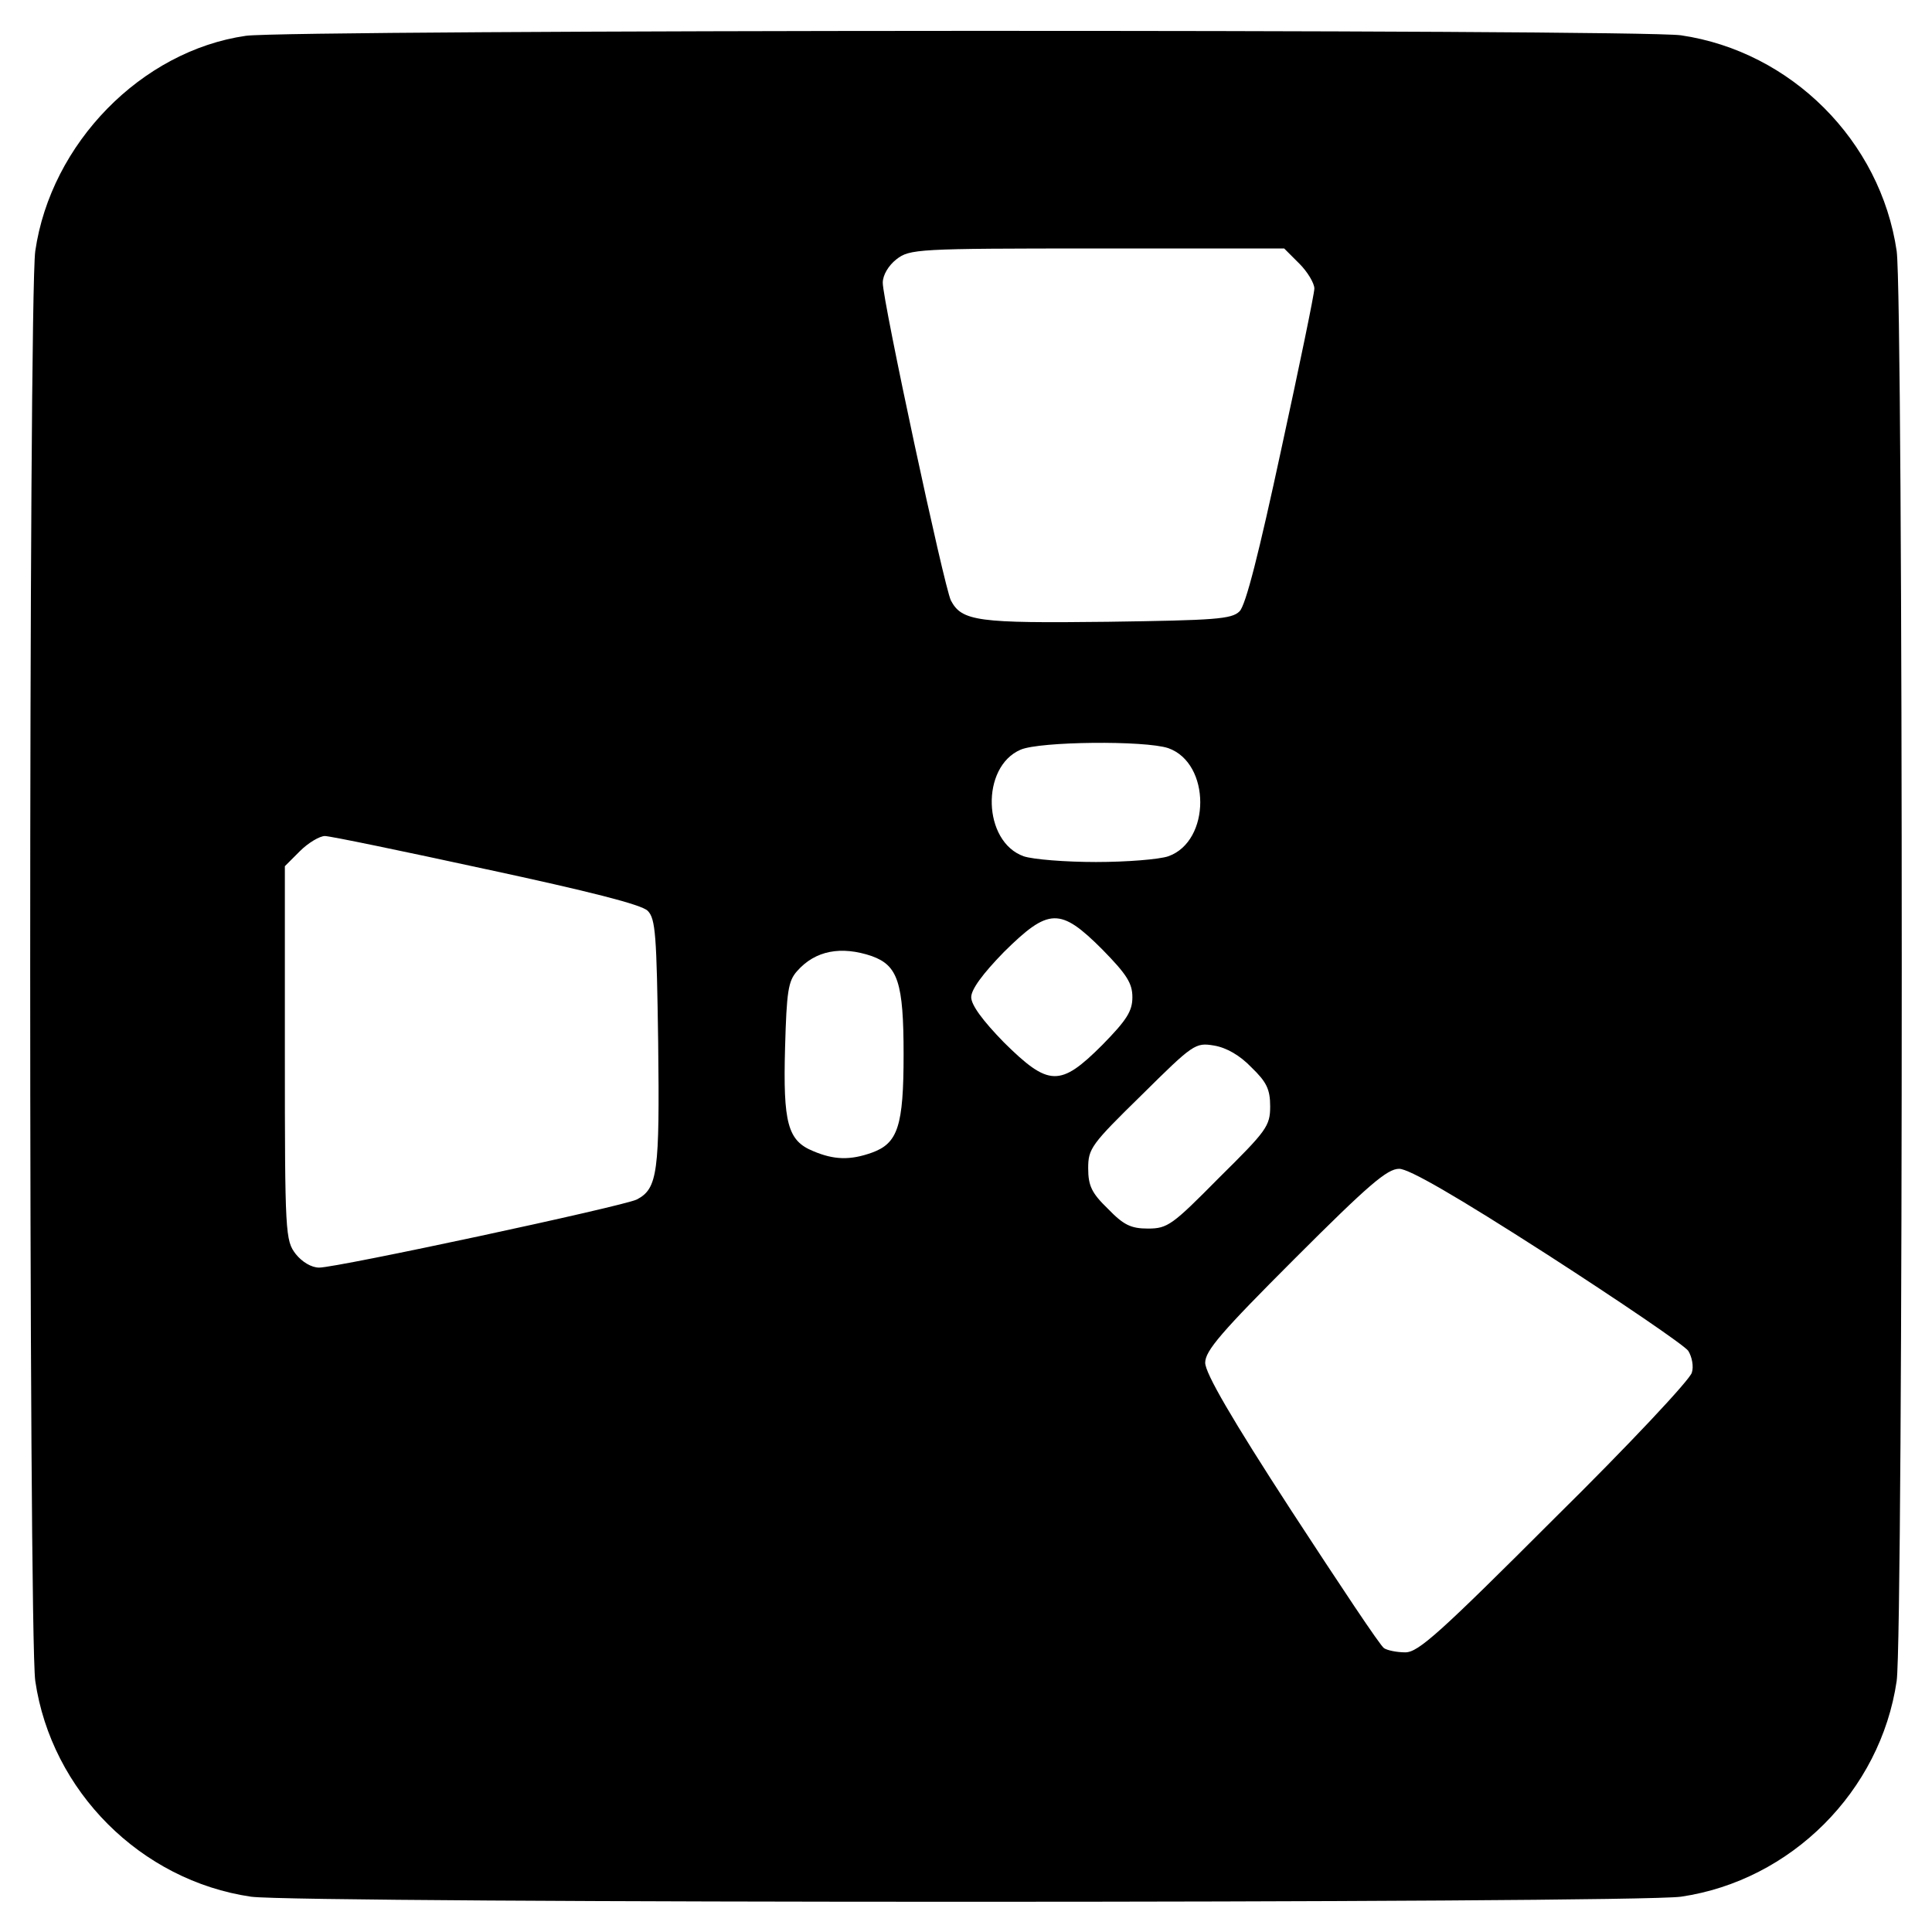
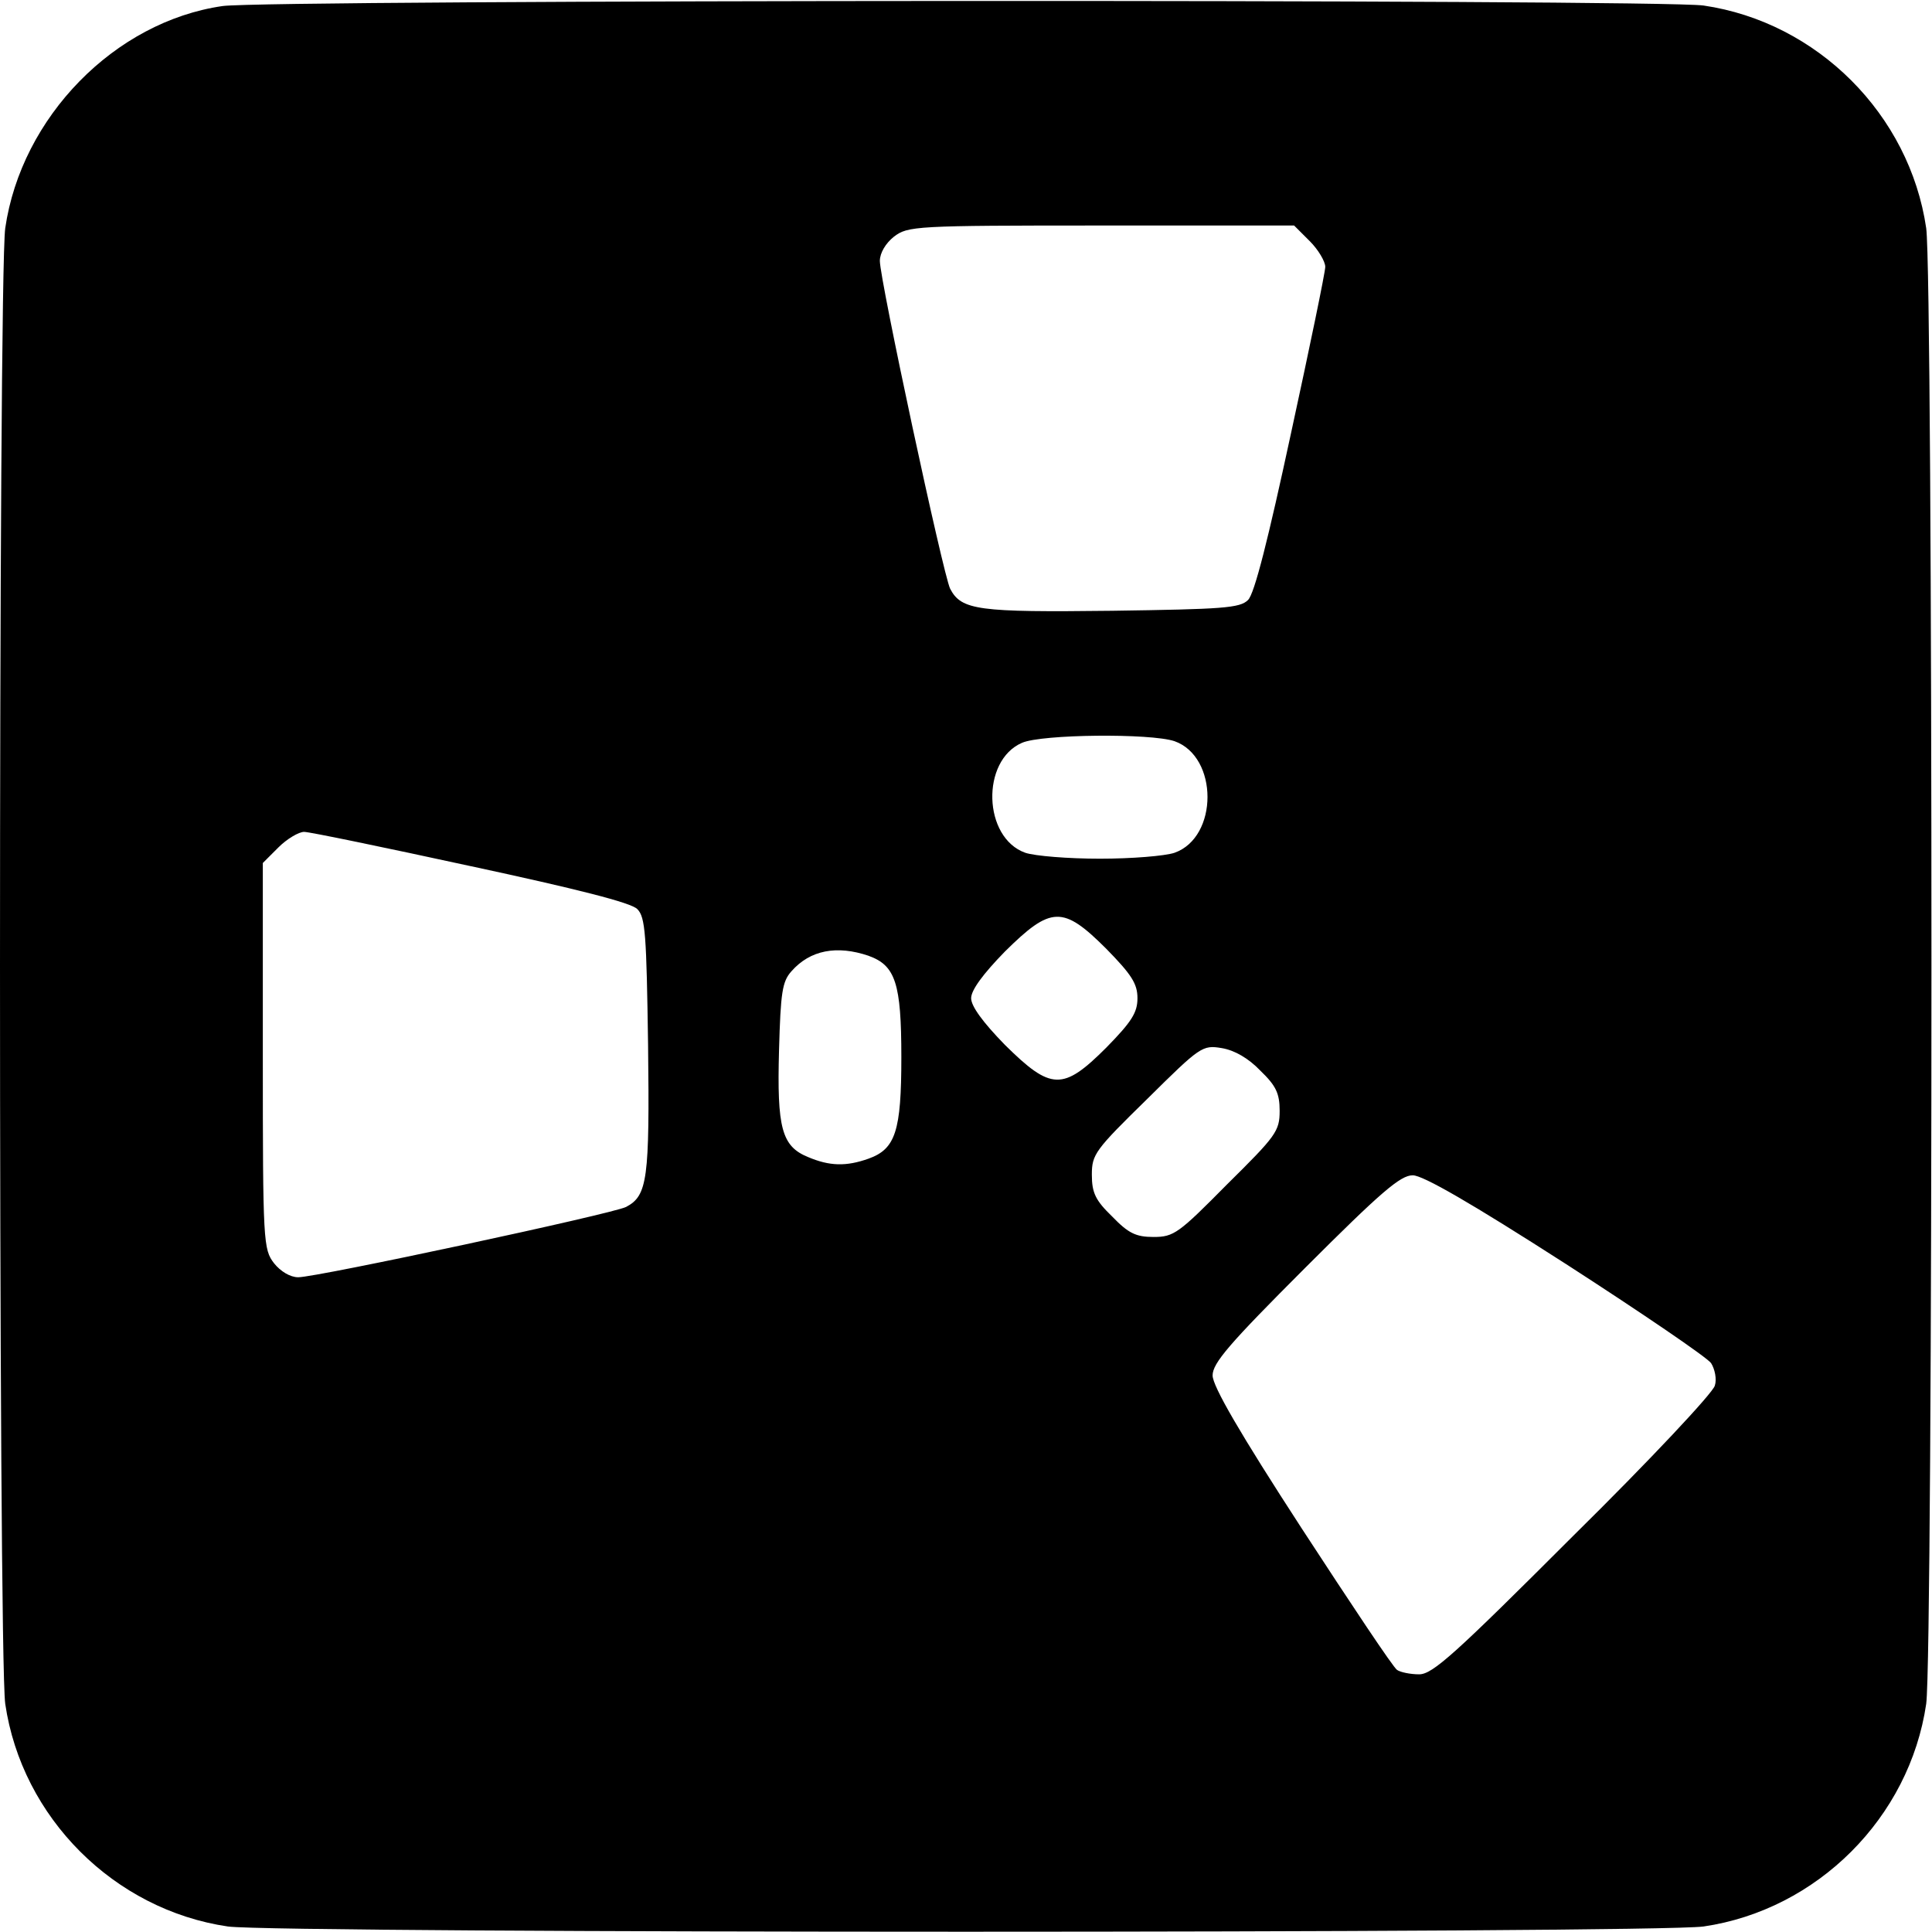
- <svg xmlns="http://www.w3.org/2000/svg" viewBox="0 0 1024 1024">
-   <g transform="translate(0 1024) scale(1 -1)">
+ <svg xmlns="http://www.w3.org/2000/svg" width="1024" height="1024" viewBox="0 0 1024 1024">
+   <g transform="translate(-16.516 1040.387) scale(1.032 -1.032)">
    <path d="M130.307 1005.023c-55.396-7.993-103.338-57.040-111.614-114.094-3.585-26.175-3.585-731.684 0-757.859 8.545-58.429 55.949-105.818 114.363-114.363 26.175-3.585 731.684-3.585 757.859 0 58.429 8.545 105.818 55.949 114.363 114.363 3.585 26.175 3.585 731.684 0 757.859-8.545 58.429-55.949 105.818-114.363 114.363-23.978 3.302-736.913 3.033-760.622-0.269zM688.647 884.311c4.407-4.407 7.993-10.473 7.993-13.222s-7.993-41.338-17.643-85.709c-11.578-53.738-18.735-82.407-22.051-85.425-4.138-4.138-12.953-4.691-69.723-5.513-68.901-0.822-77.433 0.269-83.229 11.295-3.585 7.171-36.109 158.734-36.109 168.385 0 4.138 3.033 9.098 7.171 12.4 7.171 5.513 10.473 5.782 106.371 5.782h99.214l7.993-7.993zM619.207 627.469c22.603-7.993 22.603-49.331 0-57.323-4.96-1.658-22.051-3.033-38.305-3.033s-33.345 1.375-38.305 3.033c-21.767 7.709-22.873 47.403-1.658 56.501 10.203 4.407 65.869 4.96 78.269 0.822zM257.907 563.258c53.738-11.578 82.407-18.735 85.425-22.051 4.138-4.138 4.691-12.953 5.513-69.723 0.822-68.901-0.269-77.433-11.295-83.229-7.171-3.585-158.734-36.109-168.385-36.109-4.138 0-9.098 3.033-12.4 7.171-5.513 7.171-5.782 10.473-5.782 106.371v99.214l7.993 7.993c4.407 4.407 10.473 7.993 13.222 7.993s41.338-7.993 85.709-17.643zM584.203 520.815c12.953-13.222 15.985-17.913 15.985-25.353s-3.033-12.131-15.985-25.353c-22.32-22.32-28.385-22.051-52.080 1.375-11.295 11.578-17.36 19.84-17.36 23.978s6.065 12.4 17.36 23.978c23.695 23.425 29.76 23.695 52.080 1.375zM462.117 517.229c13.775-4.96 16.807-14.058 16.807-52.080s-3.033-47.12-16.807-52.080c-11.578-4.138-20.123-3.855-31.135 0.822-13.505 5.513-15.985 14.88-14.88 54.843 0.822 29.76 1.658 35.273 6.335 40.516 9.651 11.025 23.425 13.505 39.68 7.993zM663.294 458.262c7.993-7.709 9.92-11.578 9.92-20.662 0-10.473-1.927-12.953-27.011-37.753-24.8-25.083-27.28-27.011-37.753-27.011-9.098 0-12.953 1.927-21.215 10.473-8.545 8.262-10.473 12.131-10.473 21.498 0 10.473 1.658 12.683 28.385 38.858 27.28 27.011 28.385 27.833 38.305 26.175 6.618-1.105 13.775-5.229 19.84-11.578zM820.101 359.048c38.858-25.083 72.473-47.956 74.683-50.989 1.927-3.033 3.033-8.262 1.927-11.578-0.822-3.585-33.345-38.305-72.756-77.163-60.909-60.909-72.203-71.098-79.091-71.098-4.691 0-9.651 1.105-11.295 2.211-1.927 1.105-23.695 33.898-49.047 72.756-31.687 48.778-45.745 73.025-45.745 78.538 0 6.335 8.545 16.255 47.403 55.113 39.127 39.127 49.047 47.673 55.396 47.673 5.229 0 30.043-14.327 78.538-45.476z" />
  </g>
</svg>
